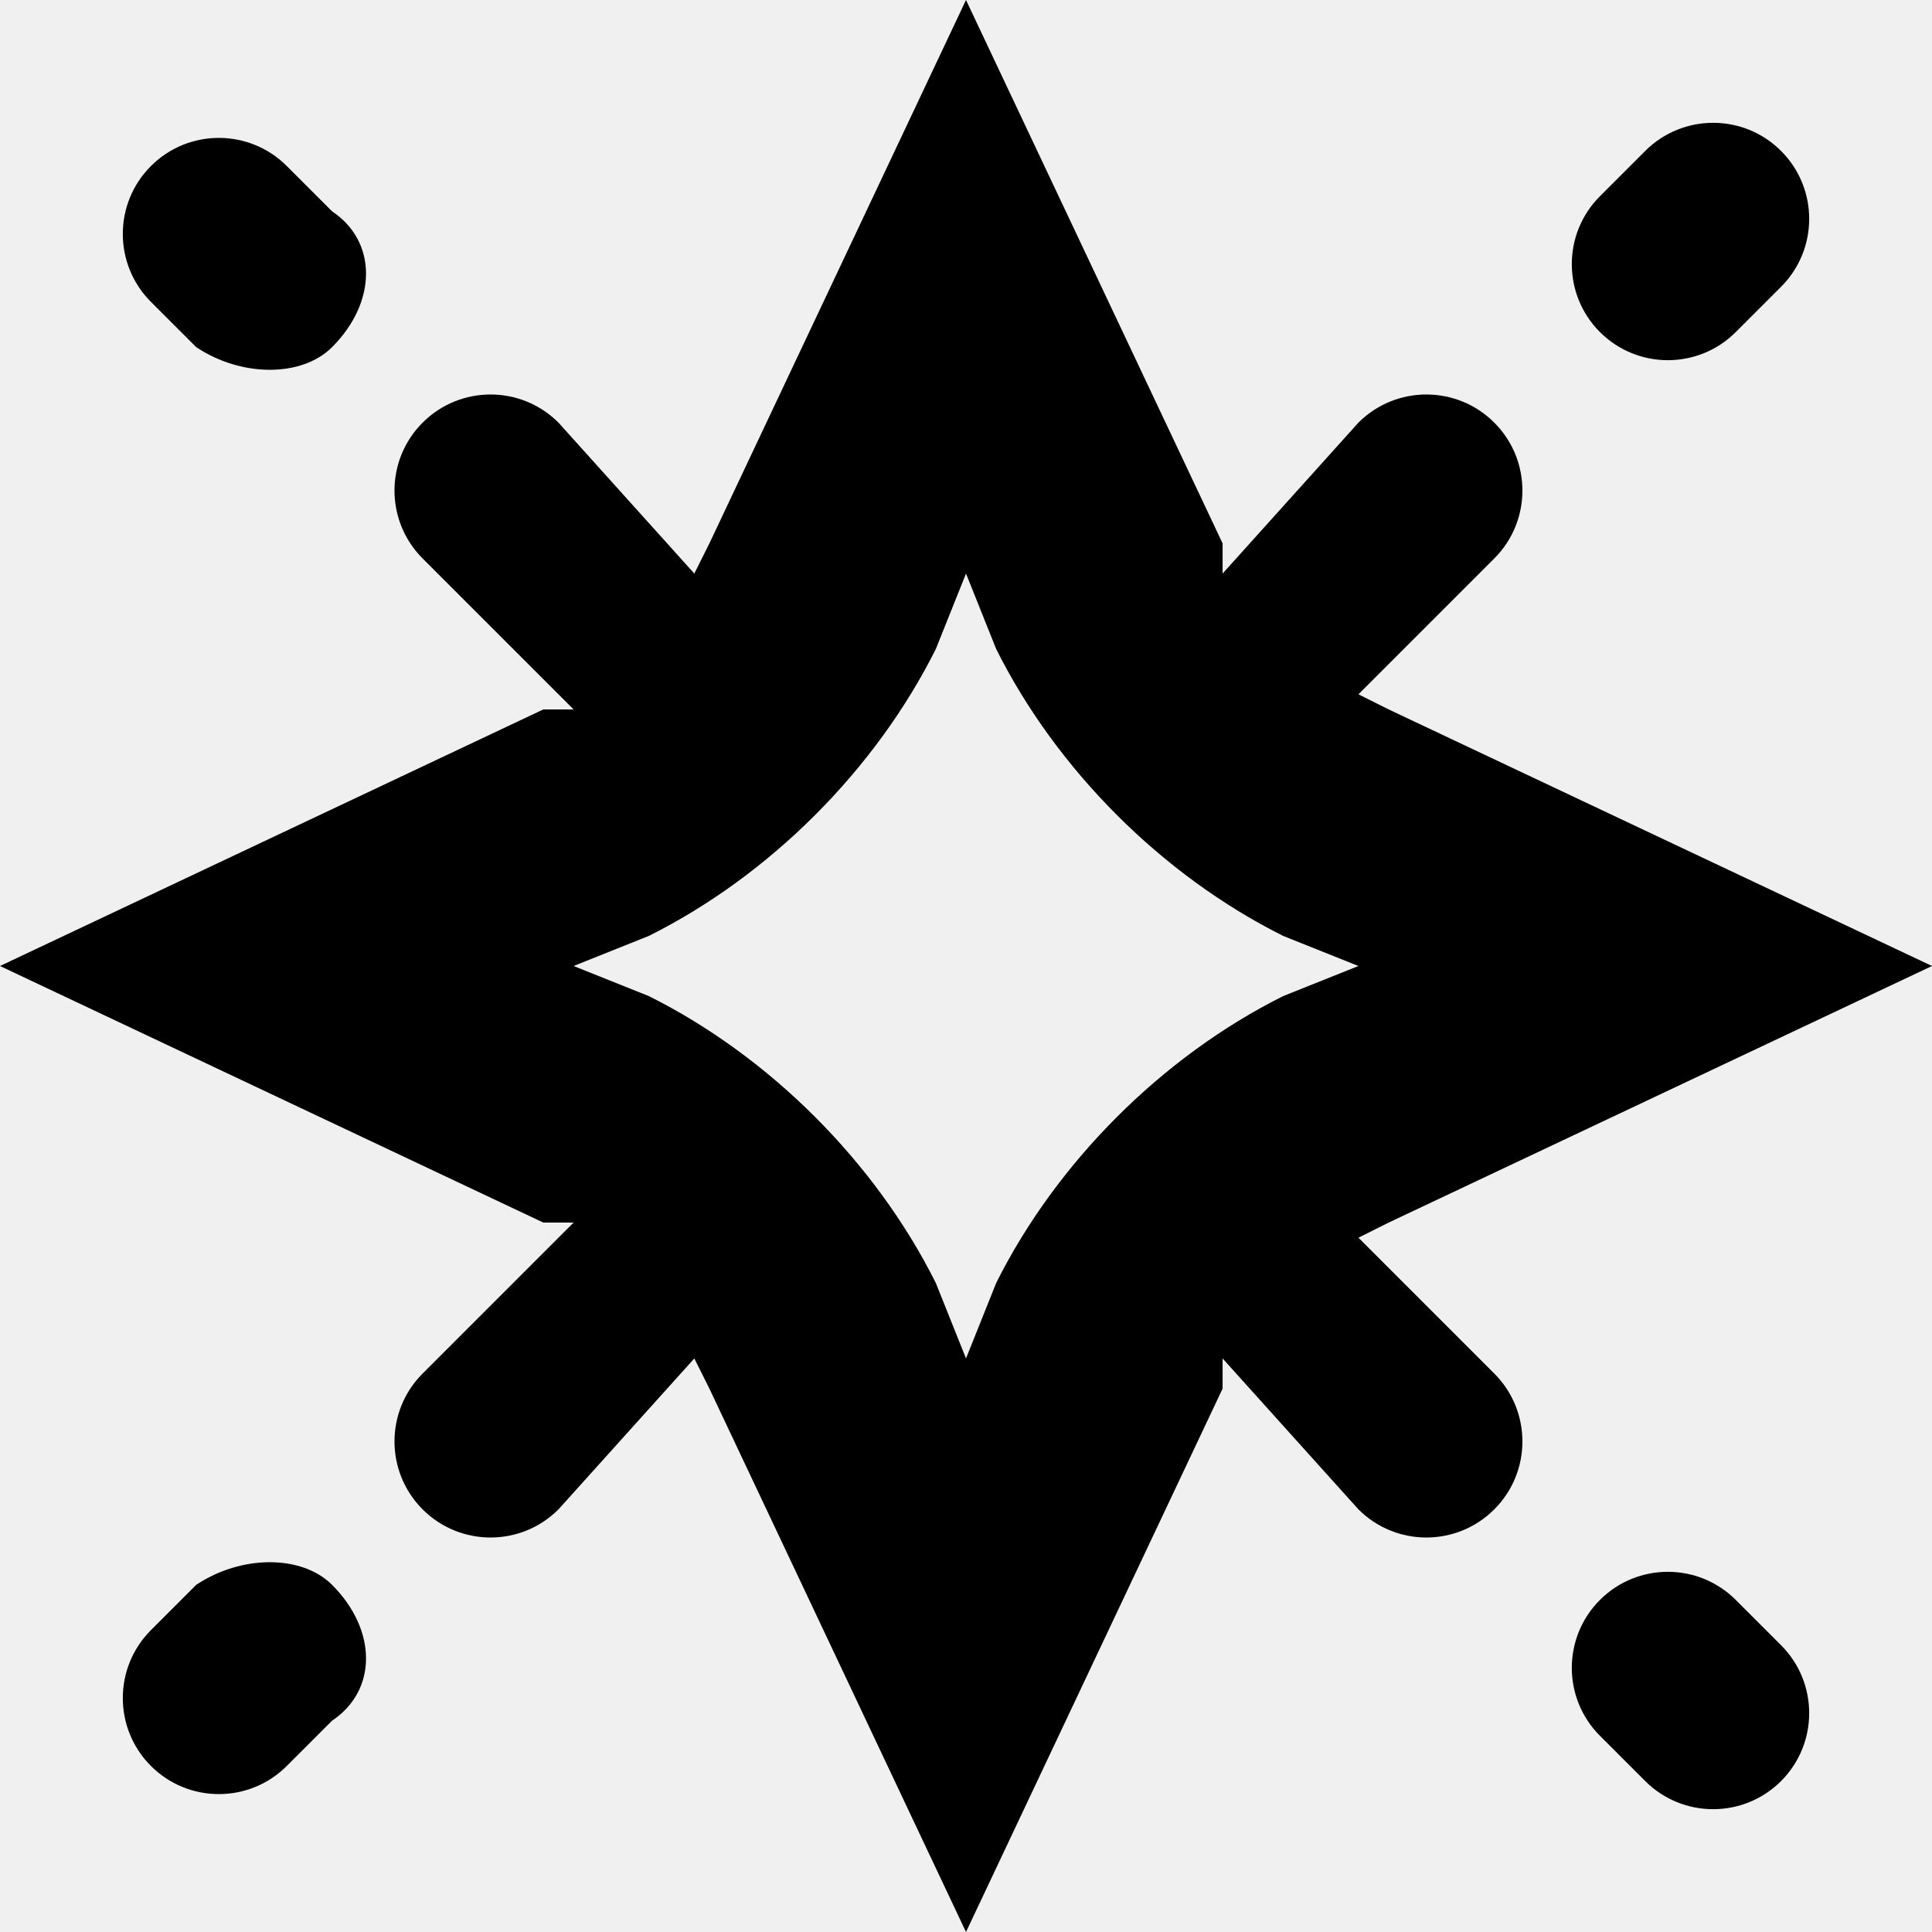
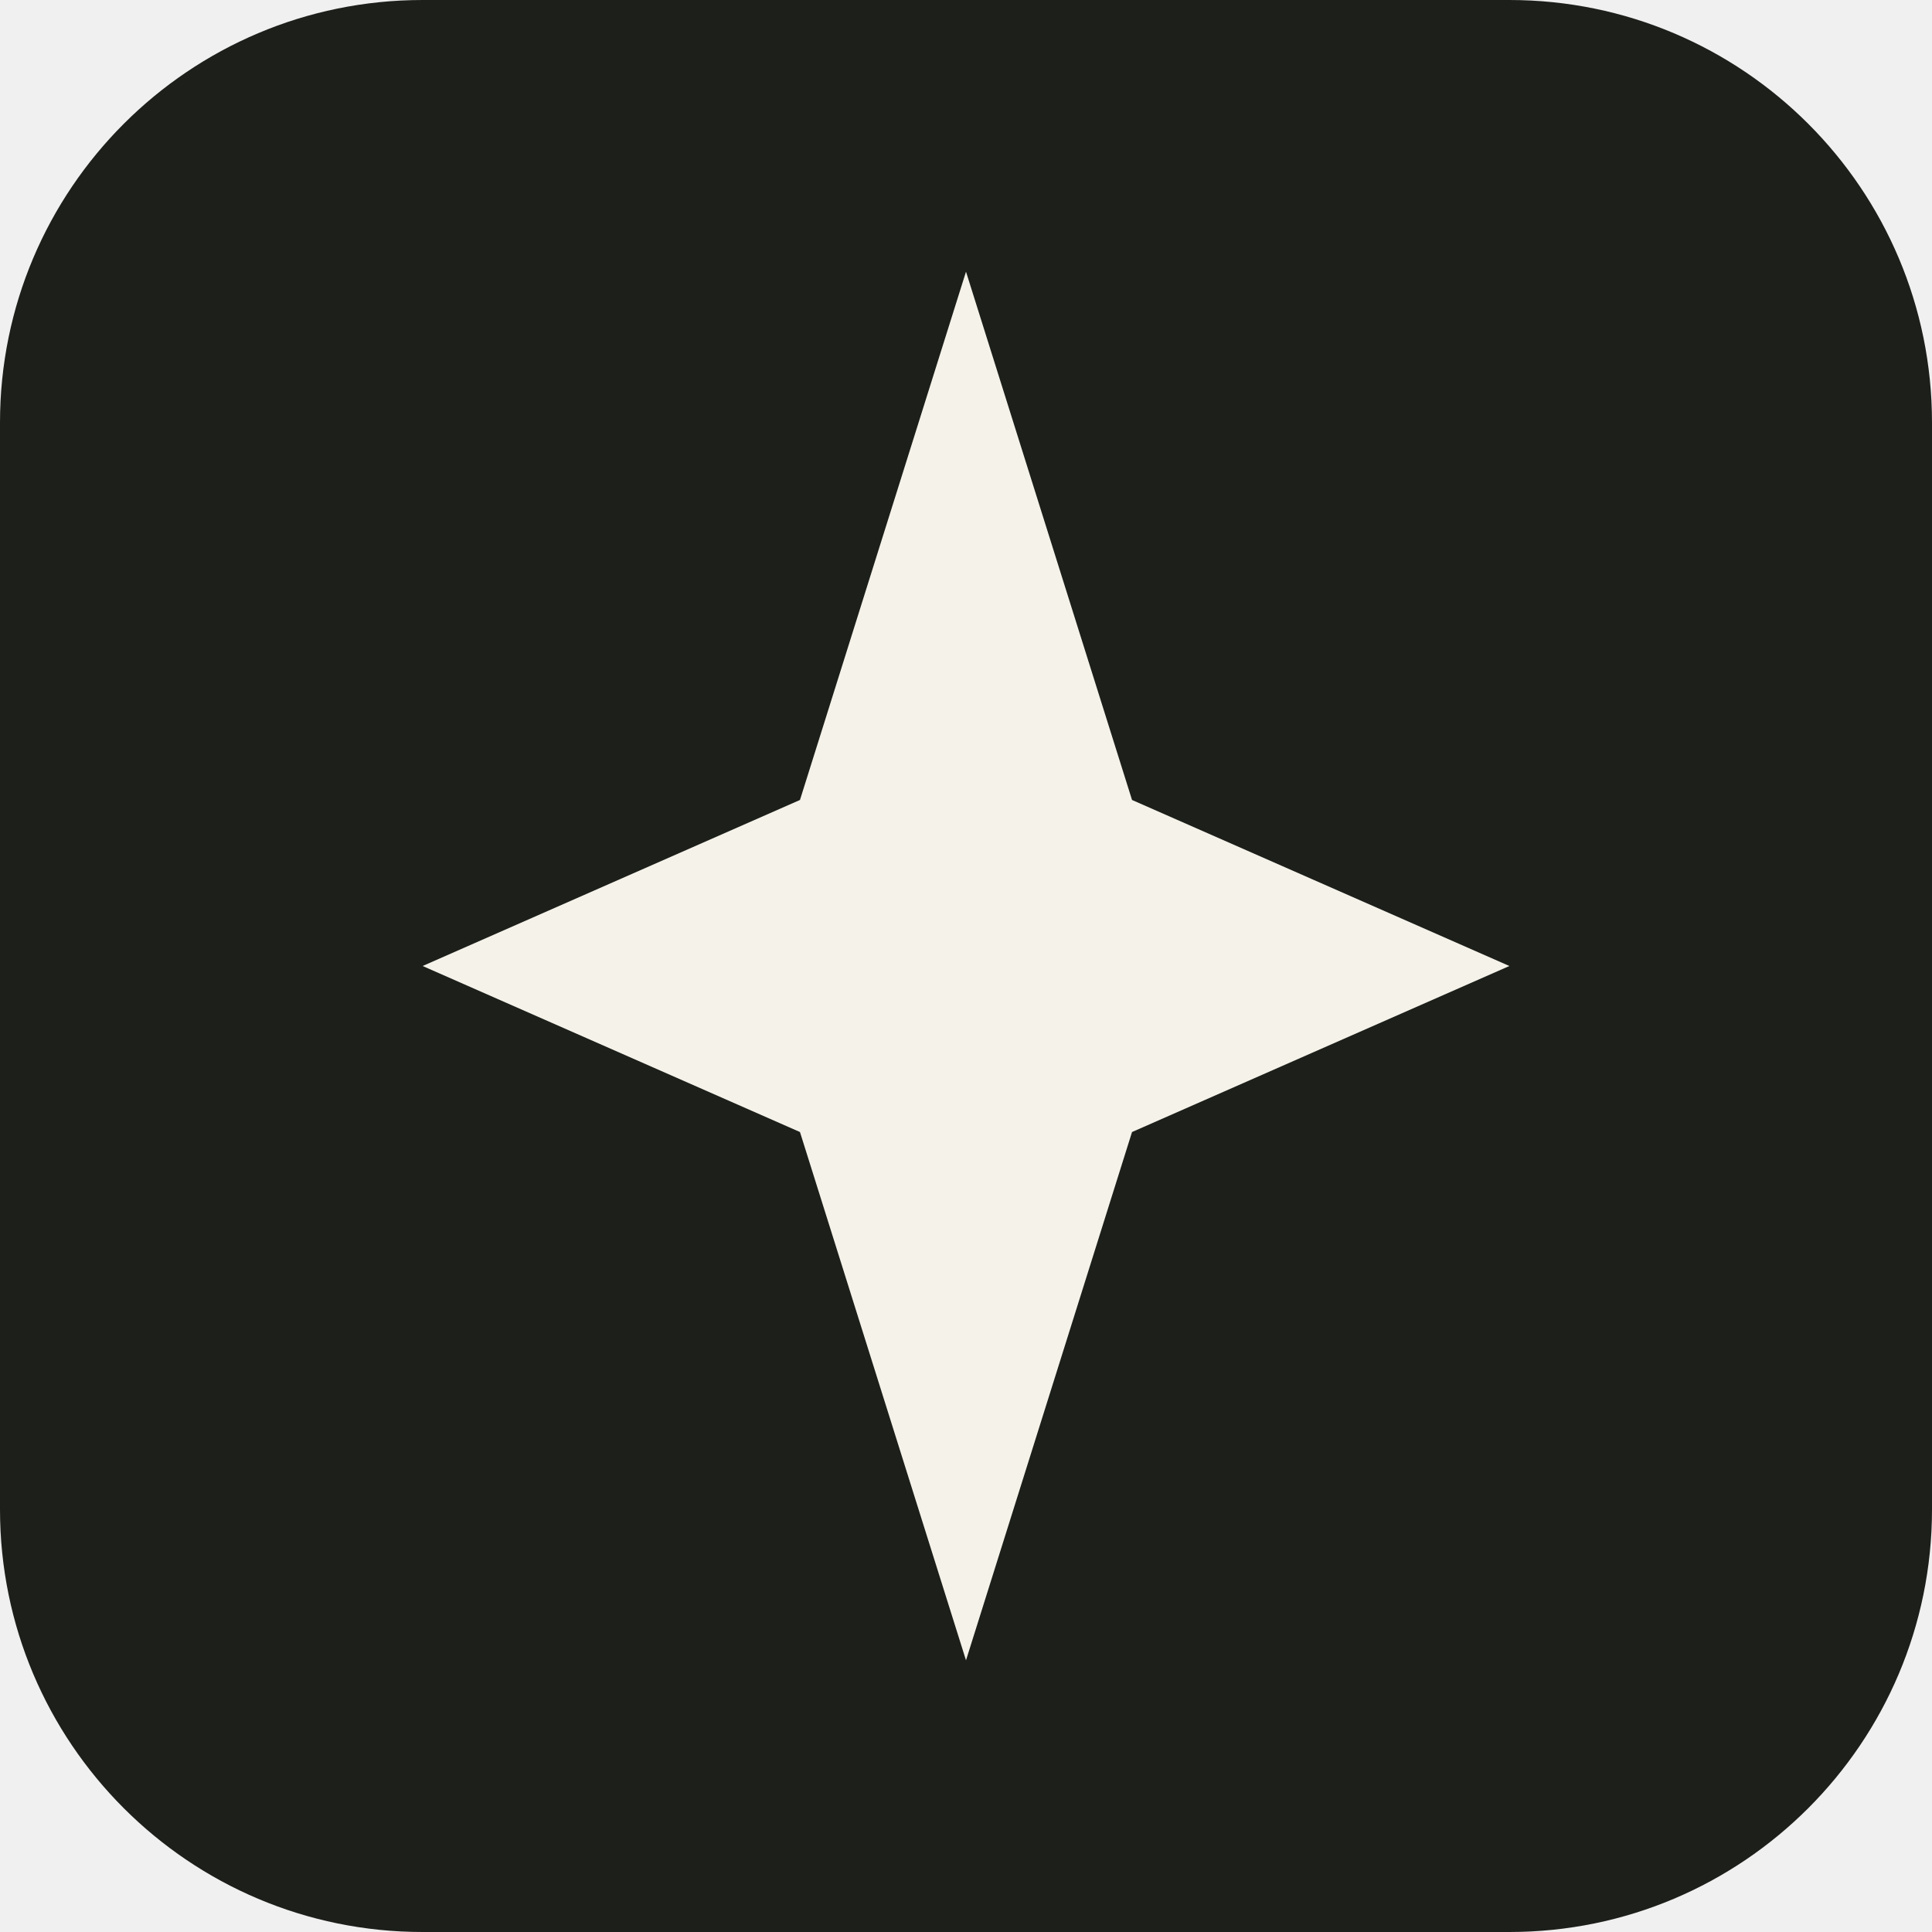
- <svg xmlns="http://www.w3.org/2000/svg" viewBox="0 0 128 128">
-   <path fill-rule="evenodd" d="M81 36 64 0 47 36l-1 2-9-10a6 6 0 0 0-9 9l10 10h-2L0 64l36 17h2L28 91a6 6 0 1 0 9 9l9-10 1 2 17 36 17-36v-2l9 10a6 6 0 1 0 9-9l-9-9 2-1 36-17-36-17-2-1 9-9a6 6 0 1 0-9-9l-9 10v-2Zm-17 2-2 5c-4 8-11 15-19 19l-5 2 5 2c8 4 15 11 19 19l2 5 2-5c4-8 11-15 19-19l5-2-5-2c-8-4-15-11-19-19l-2-5Z" clip-rule="evenodd" />
-   <path d="M118 19a6 6 0 0 0-9-9l-3 3a6 6 0 1 0 9 9l3-3Zm-96 4c-2 2-6 2-9 0l-3-3a6 6 0 1 1 9-9l3 3c3 2 3 6 0 9Zm0 82c-2-2-6-2-9 0l-3 3a6 6 0 1 0 9 9l3-3c3-2 3-6 0-9Zm96 4a6 6 0 0 1-9 9l-3-3a6 6 0 1 1 9-9l3 3Z" />
-   <style>path{fill:#000}@media (prefers-color-scheme:dark){path{fill:#fff}}</style>
+ <svg xmlns="http://www.w3.org/2000/svg" viewBox="0 0 64 64" width="64" height="64">
+   <rect width="64" height="64" rx="14" fill="#1C1F1A" />
+   <path d="M32 9 L37.5 26.5 L50 32 L37.5 37.5 L32 55 L26.5 37.5 L14 32 L26.5 26.5 Z" fill="#F5F2E9" />
</svg>
